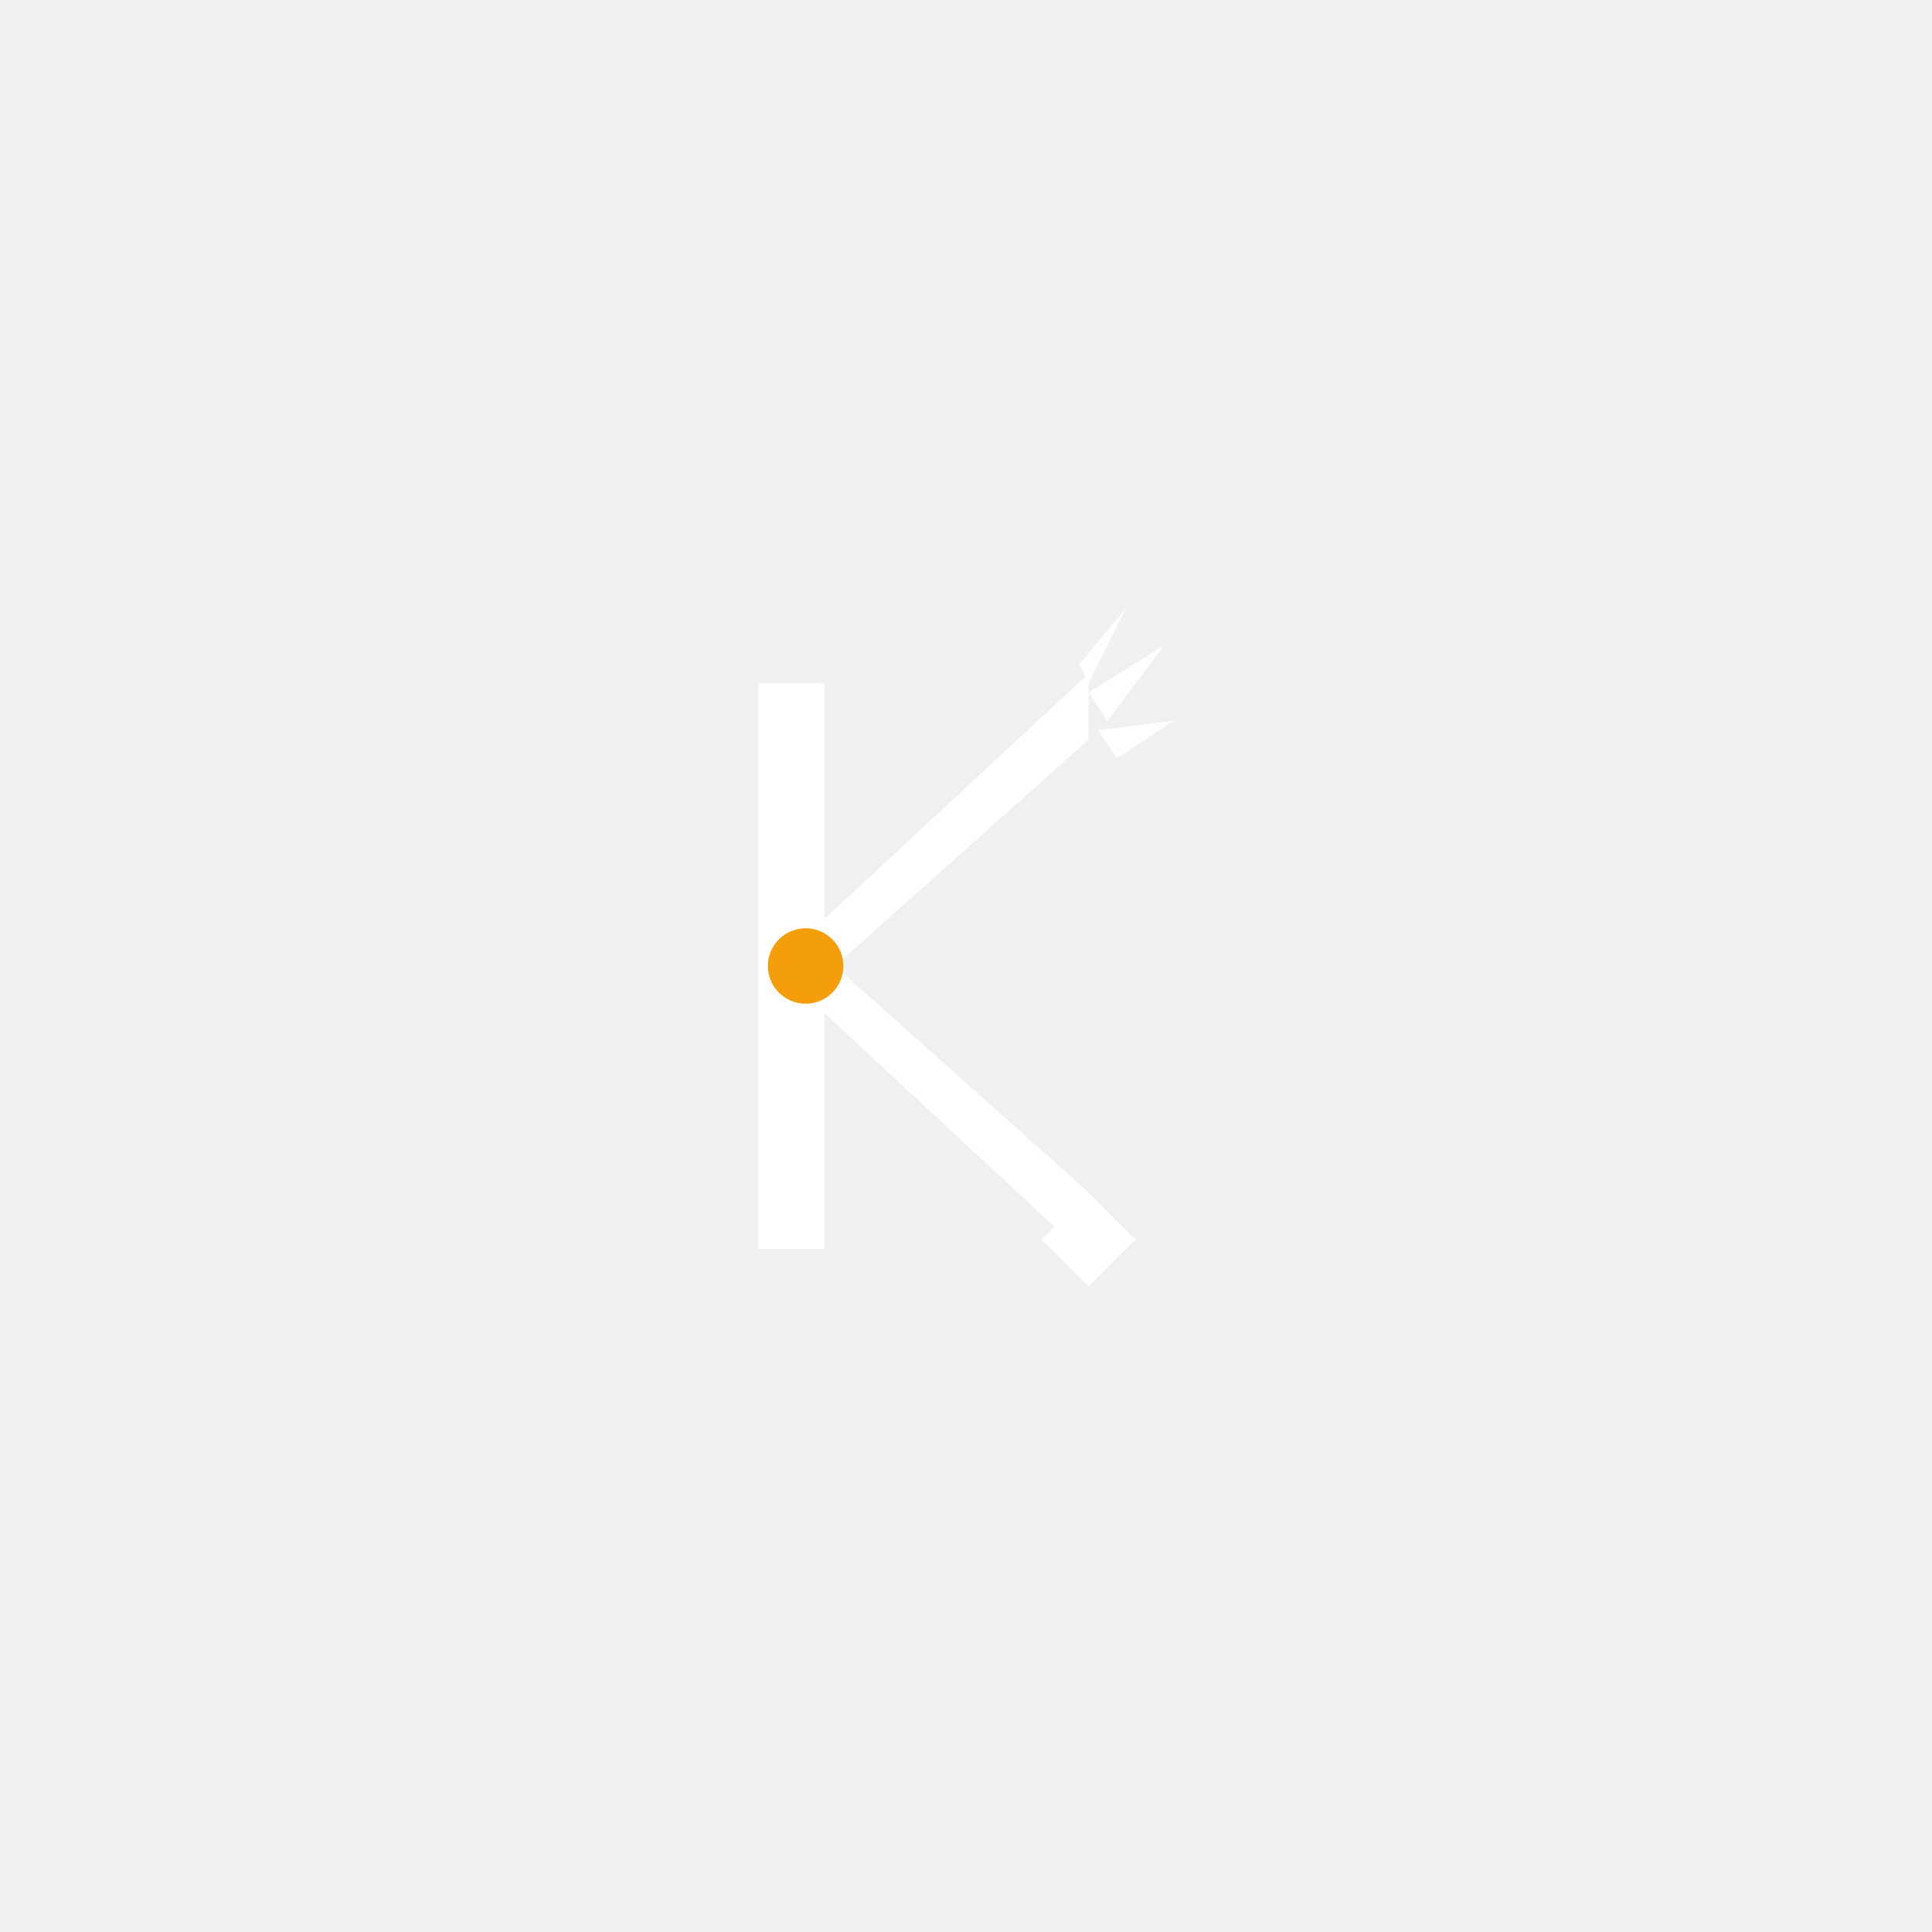
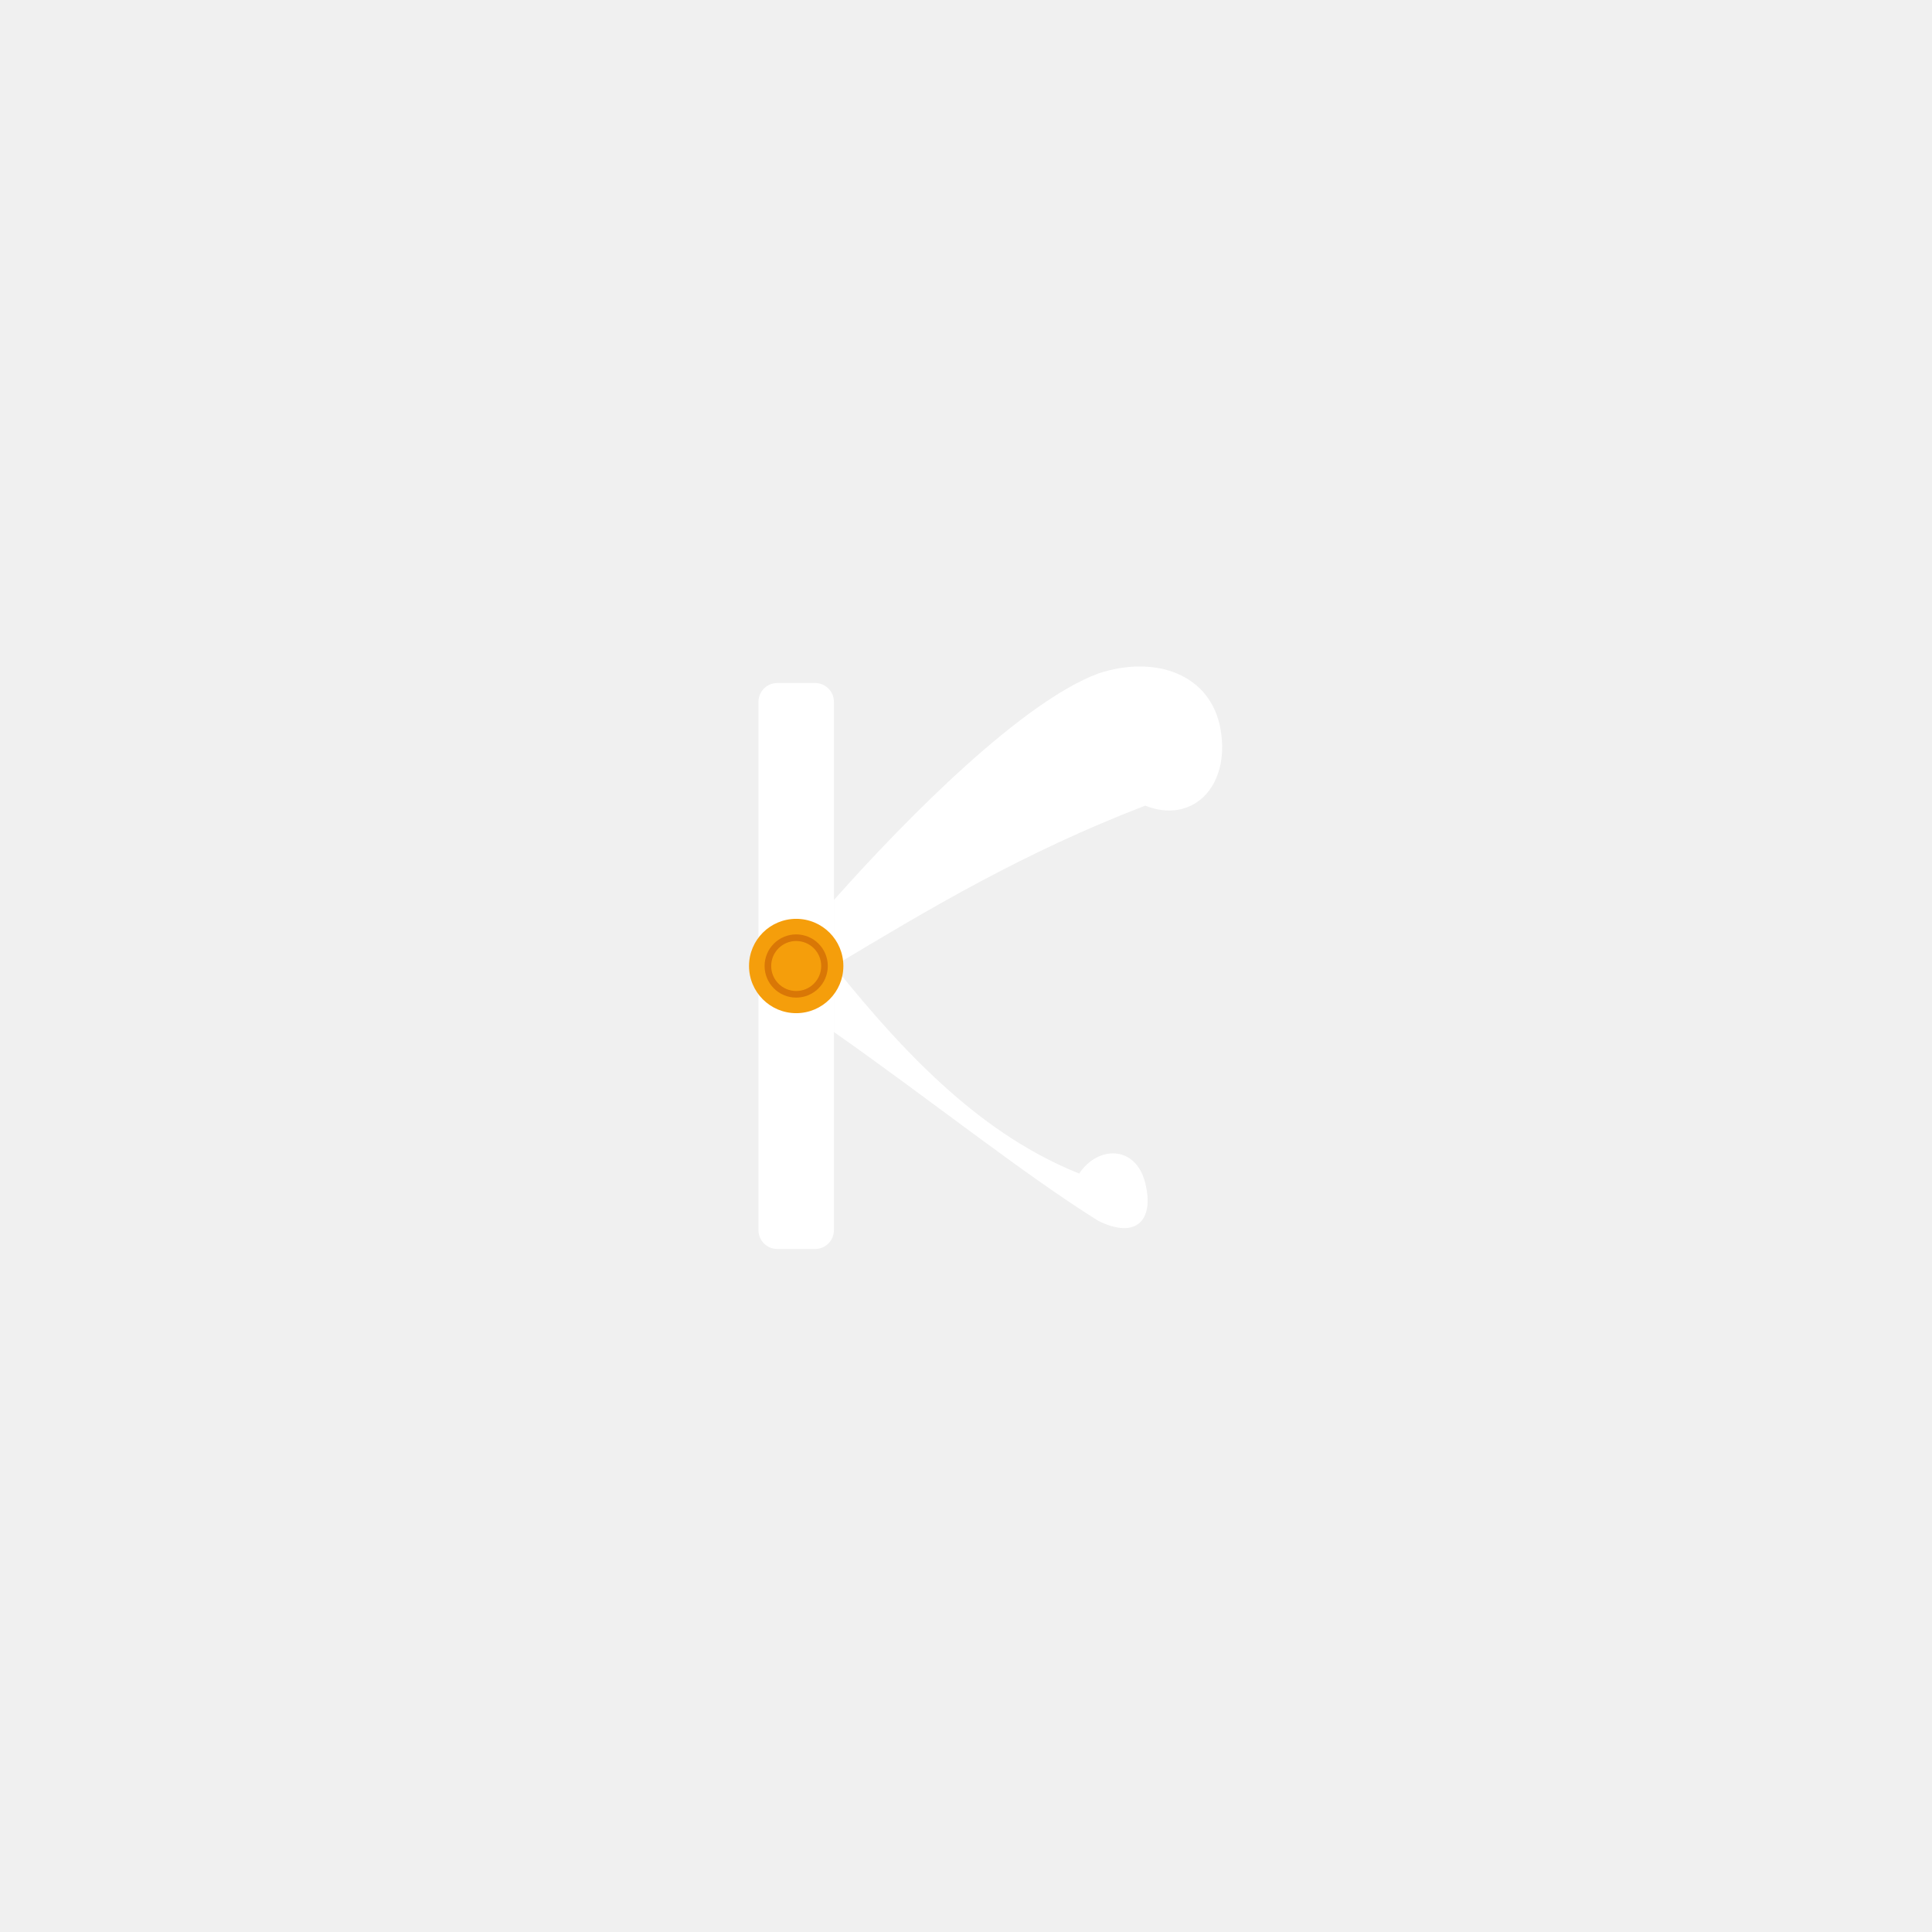
<svg xmlns="http://www.w3.org/2000/svg" viewBox="0 0 1024 1024" width="1024" height="1024">
  <g transform="translate(512, 512) scale(5.0) translate(-50, -50)">
-     <rect x="28" y="20" width="7" height="60" fill="#FFFFFF" />
-     <polygon points="35,45 63,19 63,26 35,51" fill="#FFFFFF" />
-     <polygon points="62,18 67,12 63,20" fill="#FFFFFF" />
-     <polygon points="63,21 71,16 65,24" fill="#FFFFFF" />
-     <polygon points="64,25 72,24 66,28" fill="#FFFFFF" />
-     <polygon points="35,49 63,74 63,81 35,55" fill="#FFFFFF" />
-     <polygon points="63,74 68,79 63,84 58,79" fill="#FFFFFF" />
-     <circle cx="33" cy="50" r="4" fill="#F59E0B" />
+     <rect x="28" y="20" width="8" height="60" rx="2" fill="#FFFFFF" />
+     <path d="M 36,43 C 44,34 56,22 64,19 C 70,17 76,19 77,25 C 78,31 74,35 69,33 C 56,38 46,44 36,50 Z" fill="#FFFFFF" />
+     <path d="M 36,57 C 46,64 56,72 64,77 C 68,79 70,77 69,73 C 68,69 64,69 62,72 C 52,68 44,60 36,50 Z" fill="#FFFFFF" />
+     <circle cx="32" cy="50" r="5" fill="#F59E0B" />
+     <circle cx="32" cy="50" r="3" fill="none" stroke="#D97706" stroke-width="0.7" />
  </g>
</svg>
